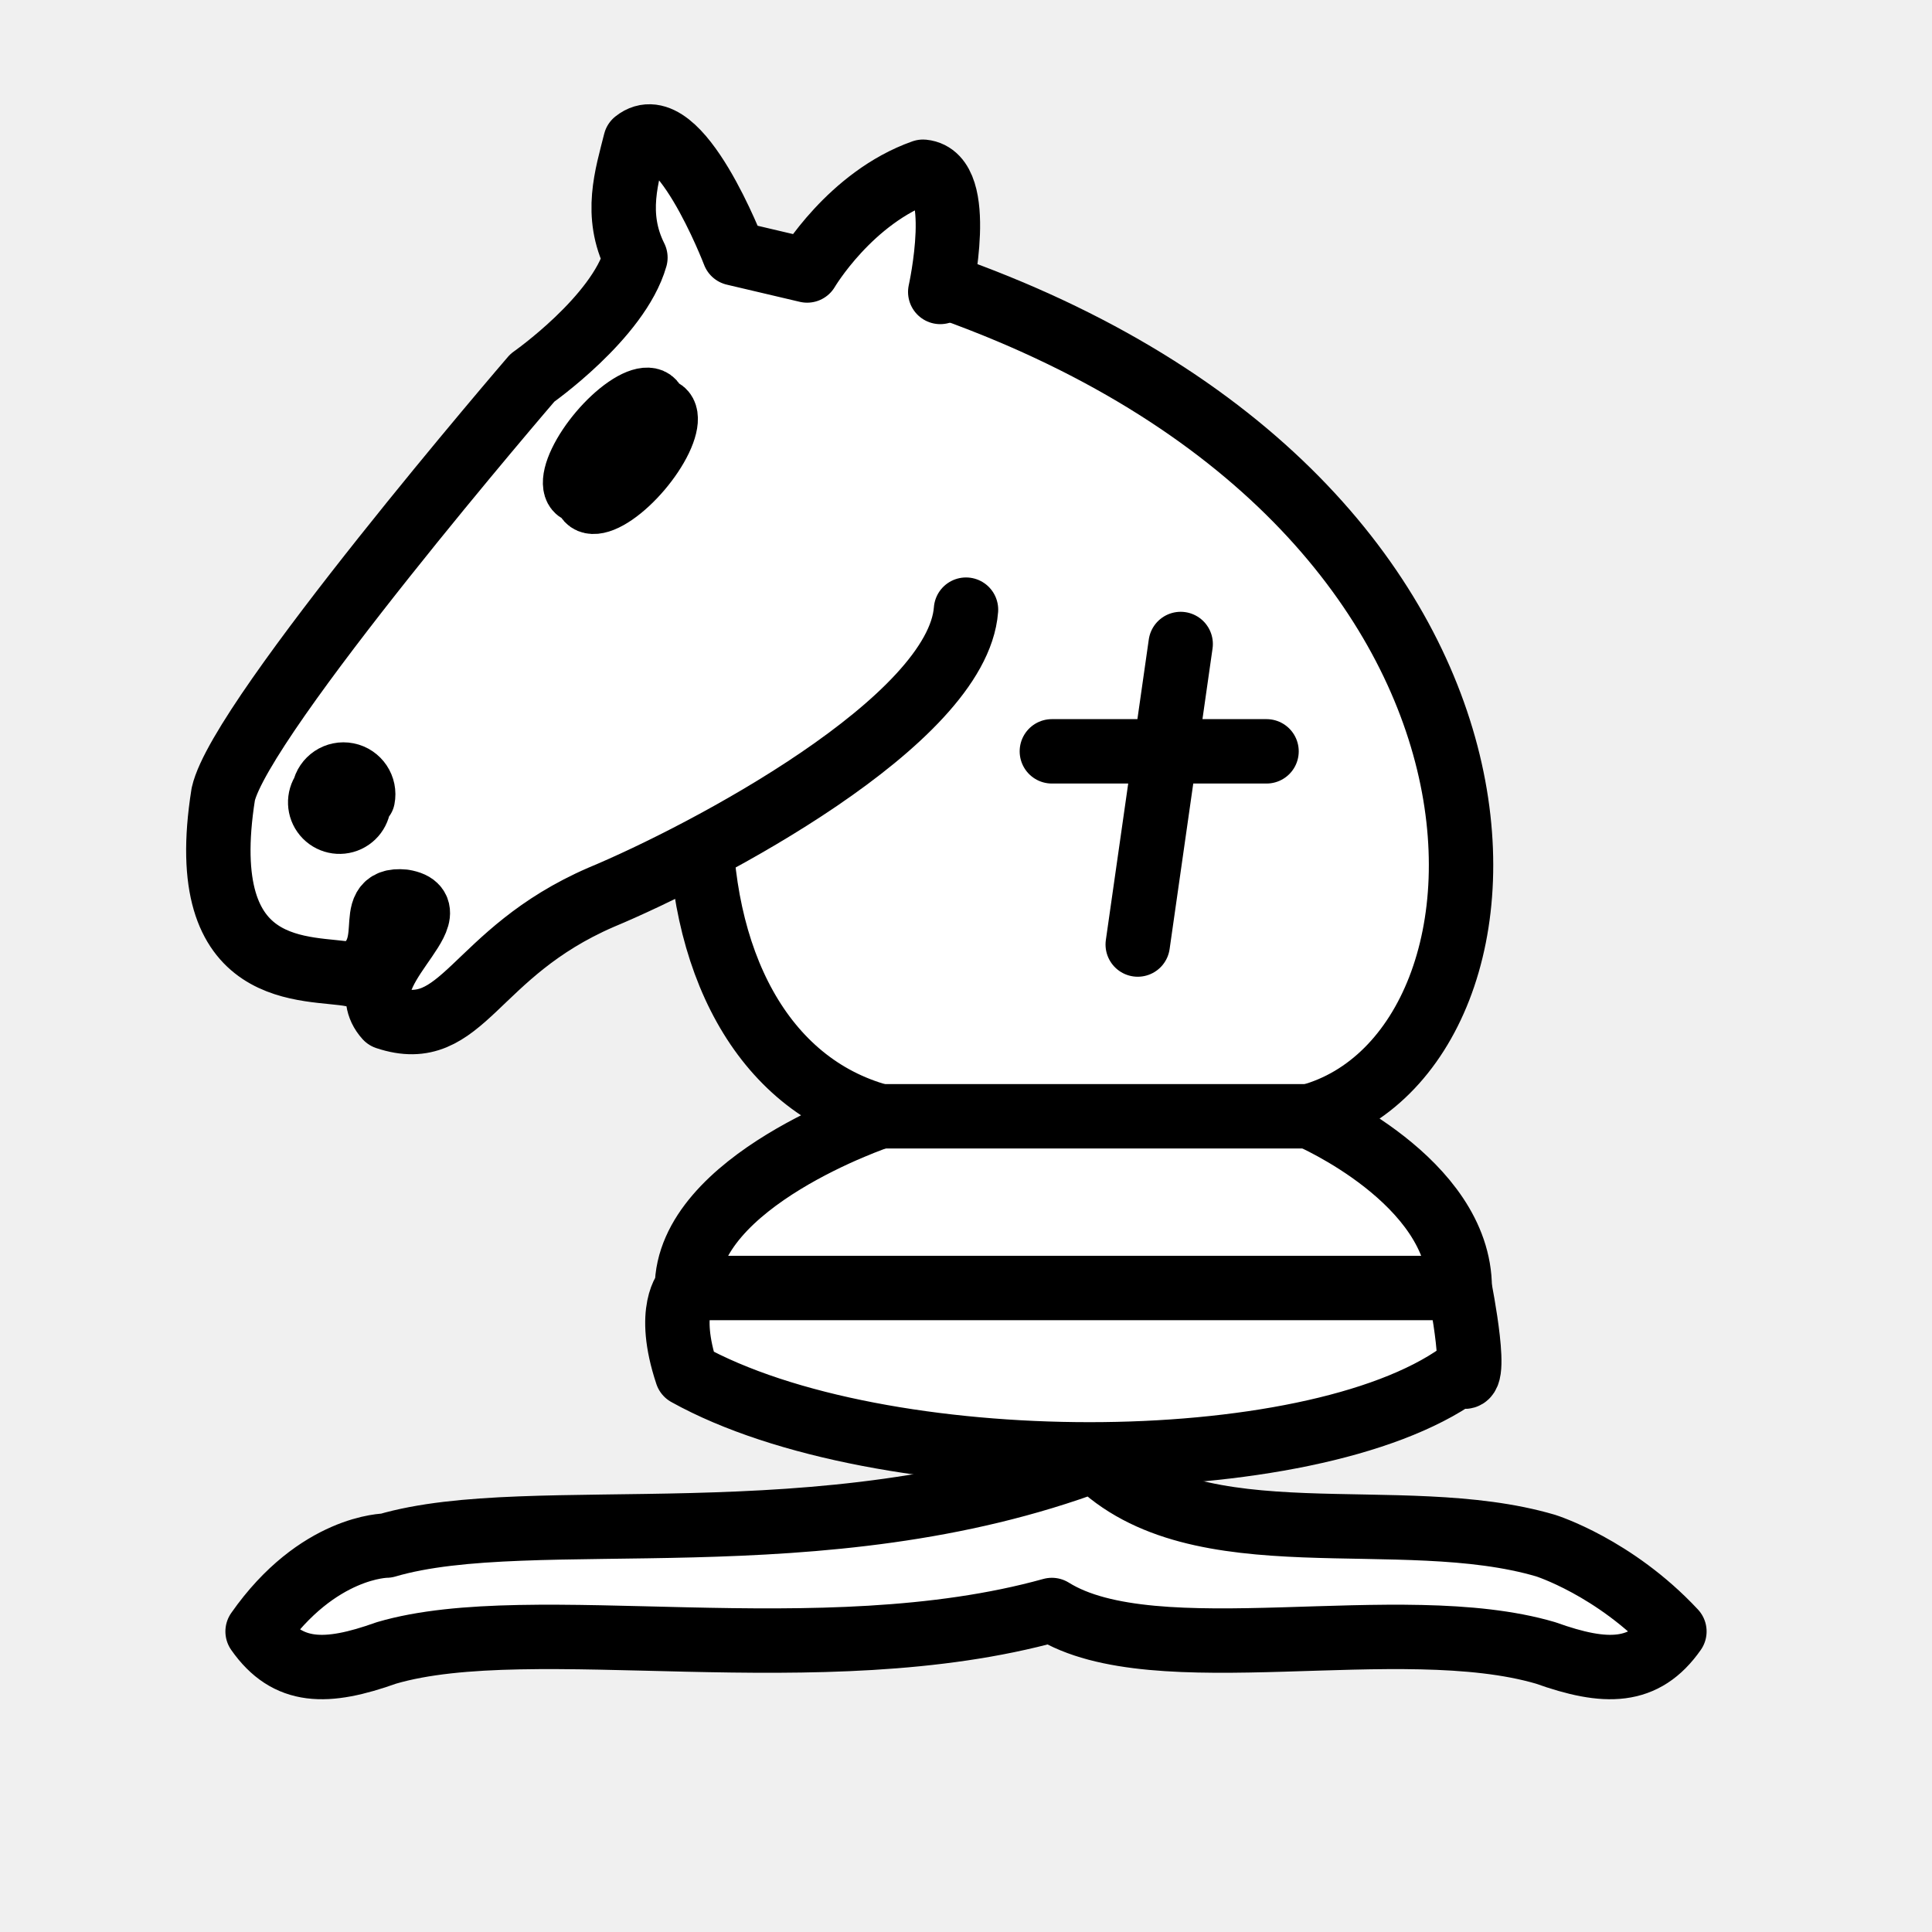
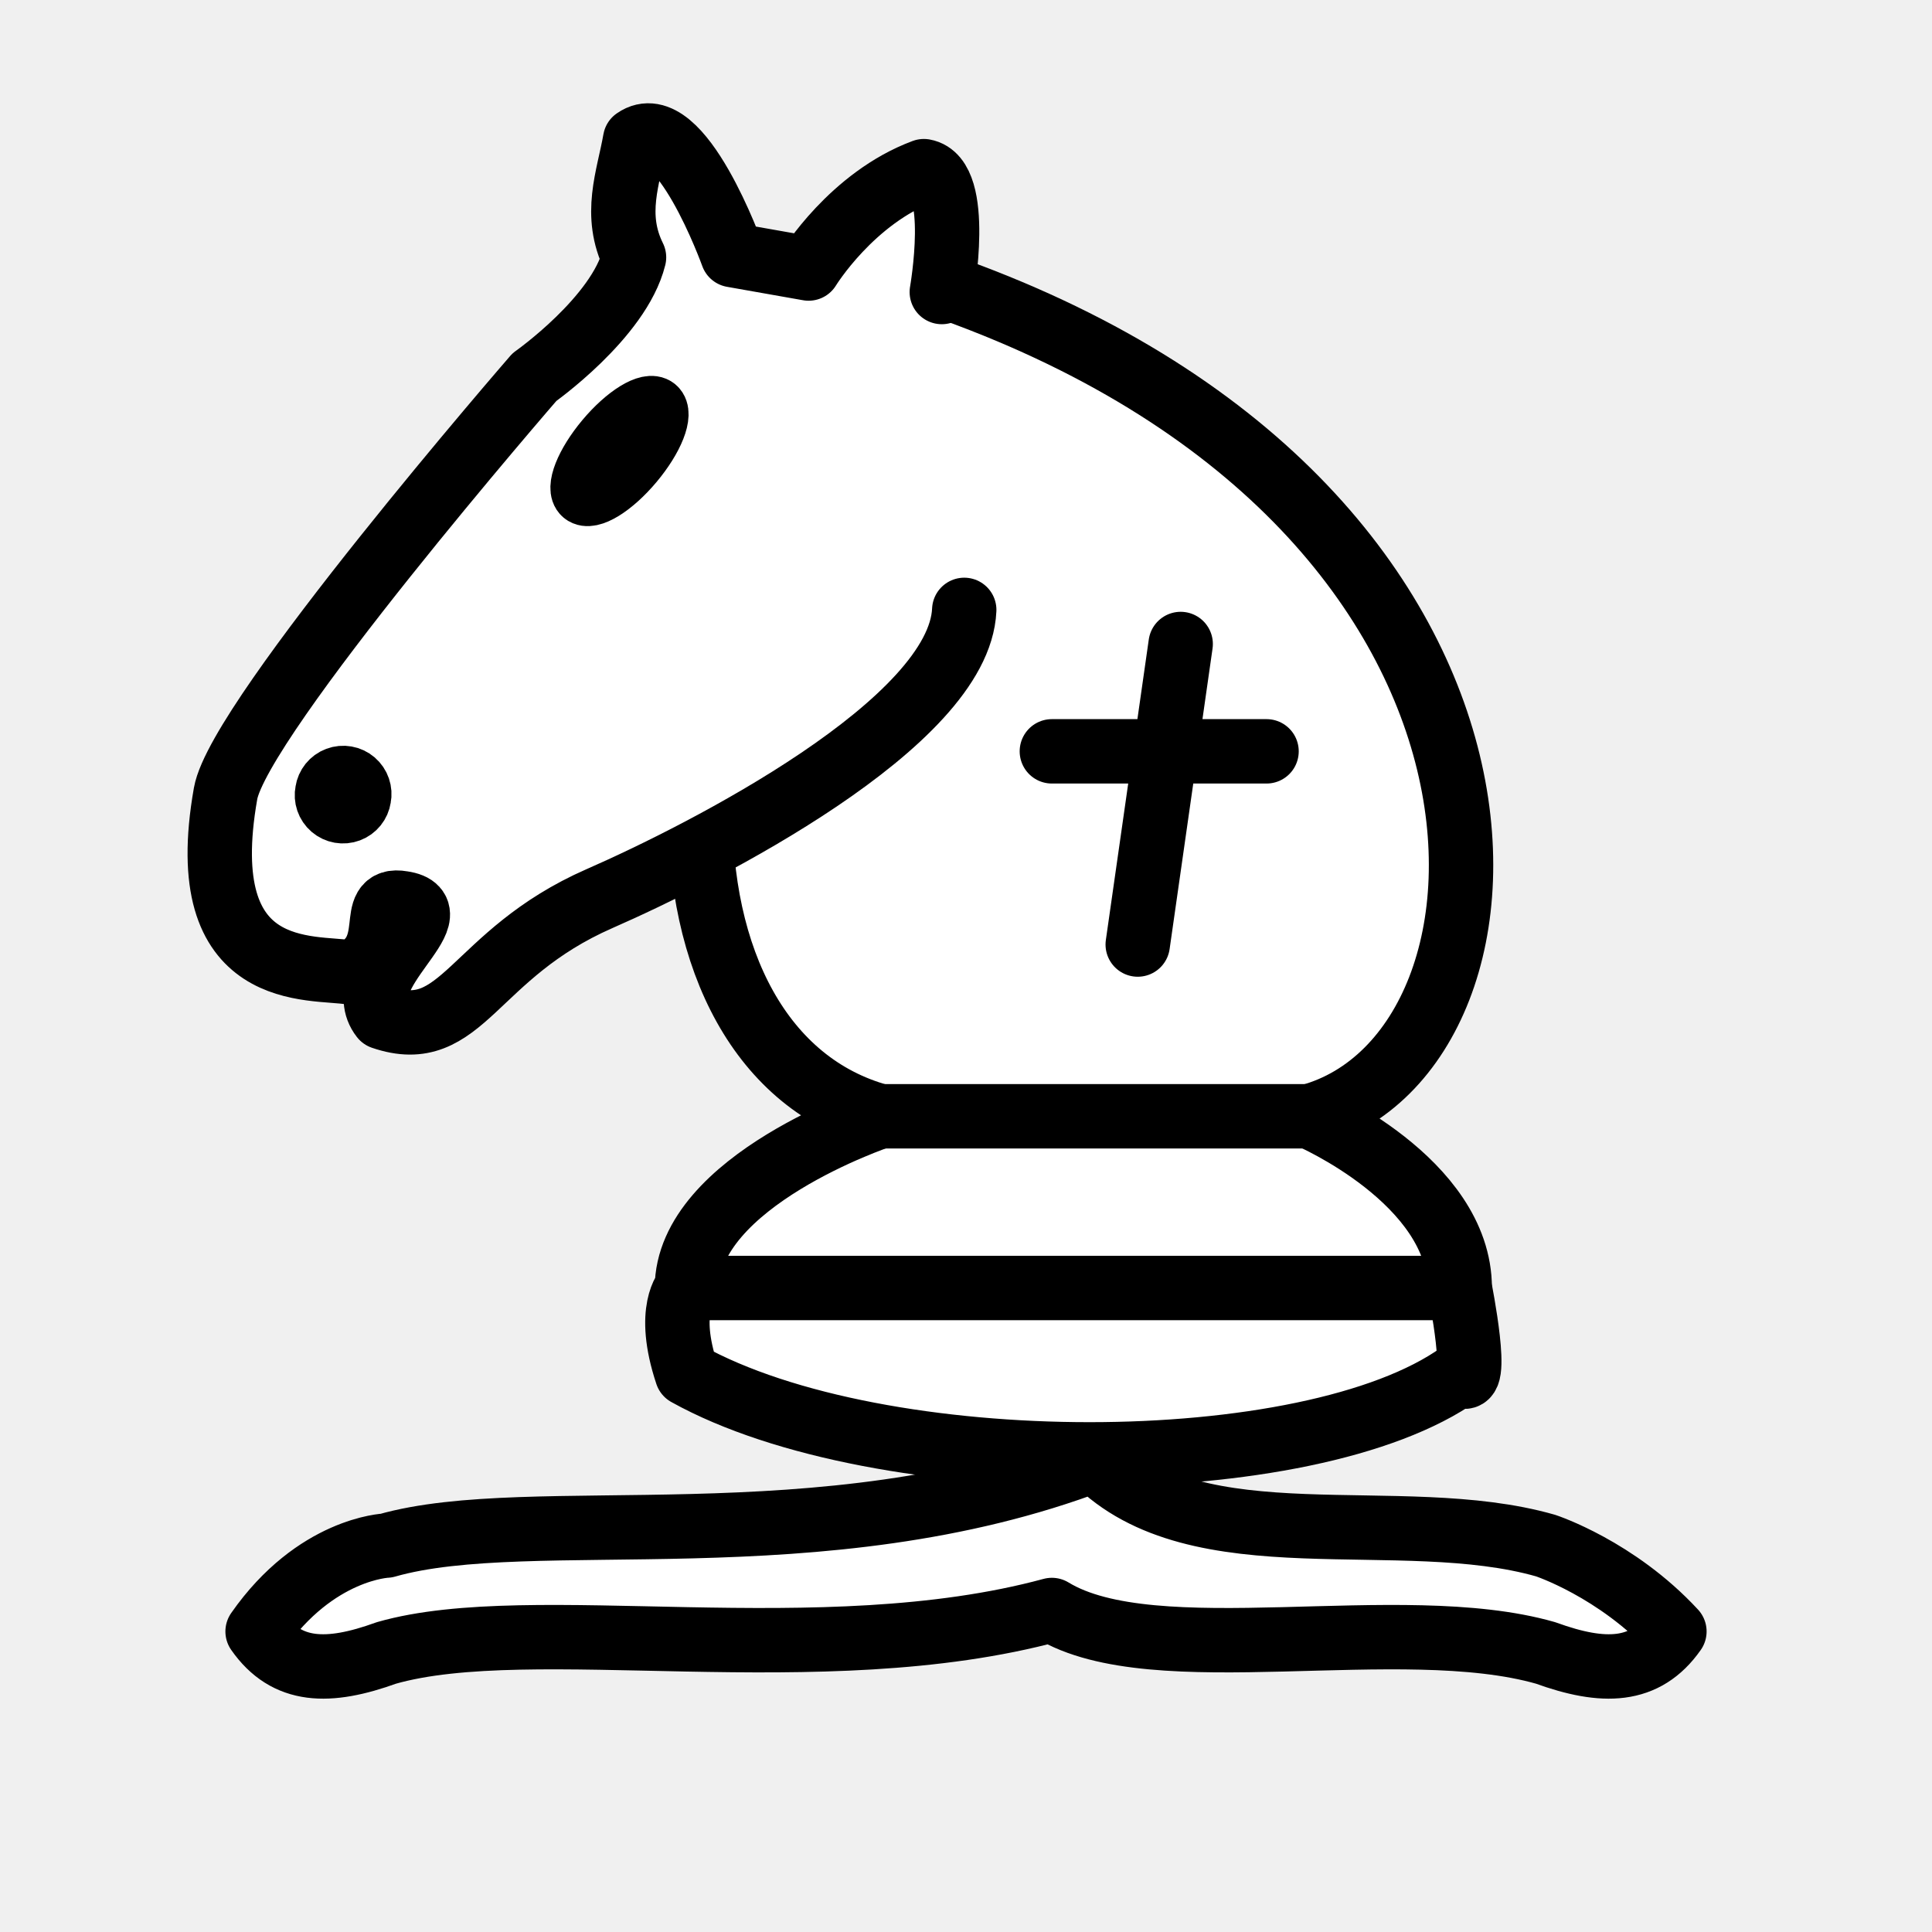
- <svg xmlns="http://www.w3.org/2000/svg" version="1.1" viewBox="0 0 450 450">
-   <g fill="#FFF" stroke="#000" stroke-linejoin="round" stroke-width="15">
-     <path d="M160 320c45 25 145 25 180 0 5 5 0-20 0-20 0-25-35-40-35-40 55-15 60-145-90-195-70 80-65 180-10 195 0 0-45 15-45 40 0 0-5 5 0 20Z" />
-     <path d="M90 360c34-10 101 4 165-20 24 24 71 10 105 20 0 0 16 5 30 20-7 10-16 10-30 5-34-10-91 5-115-10-54 15-121 0-155 10-14 5-23 5-30-5 14-20 30-20 30-20Z" />
+ <svg xmlns="http://www.w3.org/2000/svg" viewBox="0 0 45 45">
+   <g fill="#FFF" stroke="#000" stroke-width="1.5" stroke-linejoin="round">
+     <path d="M16 32c4.5 2.5 14.5 2.5 18 0 .5.5 0-2 0-2 0-2.5-3.5-4-3.5-4 5.5-1.5 6-14.5-9-19.5-7 8-6.5 18-1 19.5 0 0-4.5 1.5-4.5 4 0 0-.5.5 0 2Z" />
+     <path d="M9 36c3.39-.97 10.11.43 16.5-2 2.39 2.43 7.11 1.03 10.5 2 0 0 1.65.54 3 2-.68.97-1.65.99-3 .5-3.39-.97-9.11.46-11.5-1-5.39 1.46-12.11.03-15.5 1-1.354.49-2.323.47-3-.5 1.354-1.94 3-2 3-2Z" />
  </g>
-   <path d="M225 142c-2 26-61 57-85 67-30 13-32 34-50 28-9-10 16-25 4-27-10-1 0 12-12 17-10-2-37 2-30-42 4-18 72-97 72-97s20-14 24-28c-5-10-2-19 0-27 10-8 23 26 23 26l17 4s10-17 27-23c10 1 4 28 4 28" fill="#FFF" stroke="#000" stroke-linecap="round" stroke-linejoin="round" stroke-width="15" />
-   <path d="M205 260h100M160 300h180m-65-150-10 70m-20-45h50" fill="none" stroke="#000" stroke-linecap="round" stroke-width="15" />
-   <path d="M84 186a5 5 0 11-9-2 5 5 0 11 10 2Zm69-91a5 14 40 11-17 20 5 14 40 11 17-20Z" fill="#000" stroke="#000" stroke-linejoin="round" stroke-width="14" />
+   <path d="M22.459 14.205c-.118 2.638-6.071 5.665-8.497 6.726-2.972 1.304-3.178 3.406-5.057 2.764-.777-.996 1.725-2.474.469-2.659-.887-.156-.024 1.12-1.2 1.617-.886-.157-3.703.26-2.92-4.17.313-1.773 7.194-9.699 7.194-9.699s1.972-1.389 2.32-2.79c-.492-.995-.131-1.85.025-2.737 1.043-.73 2.269 2.685 2.269 2.685l1.772.313s1.003-1.644 2.685-2.269c.886.157.417 2.816.417 2.816" fill="#FFF" stroke="#000" stroke-width="1.499" stroke-linecap="round" stroke-linejoin="round" />
+   <g fill="none" stroke="#000" stroke-width="1.5" stroke-linecap="round">
+     <path d="M20.5 26h10M16 30h18M27.5 15l-1 7m-2-4.5h5" />
+   </g>
+   <g stroke="#000" stroke-width="1.5" stroke-linejoin="round">
+     <path d="M8.435 18.586a.45.45 0 1 1-.886-.156.45.45 0 1 1 .886.156ZM15.297 9.47a.45 1.35 40 1 1-1.736 2.07.45 1.35 40 1 1 1.736-2.07Z" stroke-width="1.35" />
+   </g>
</svg>
